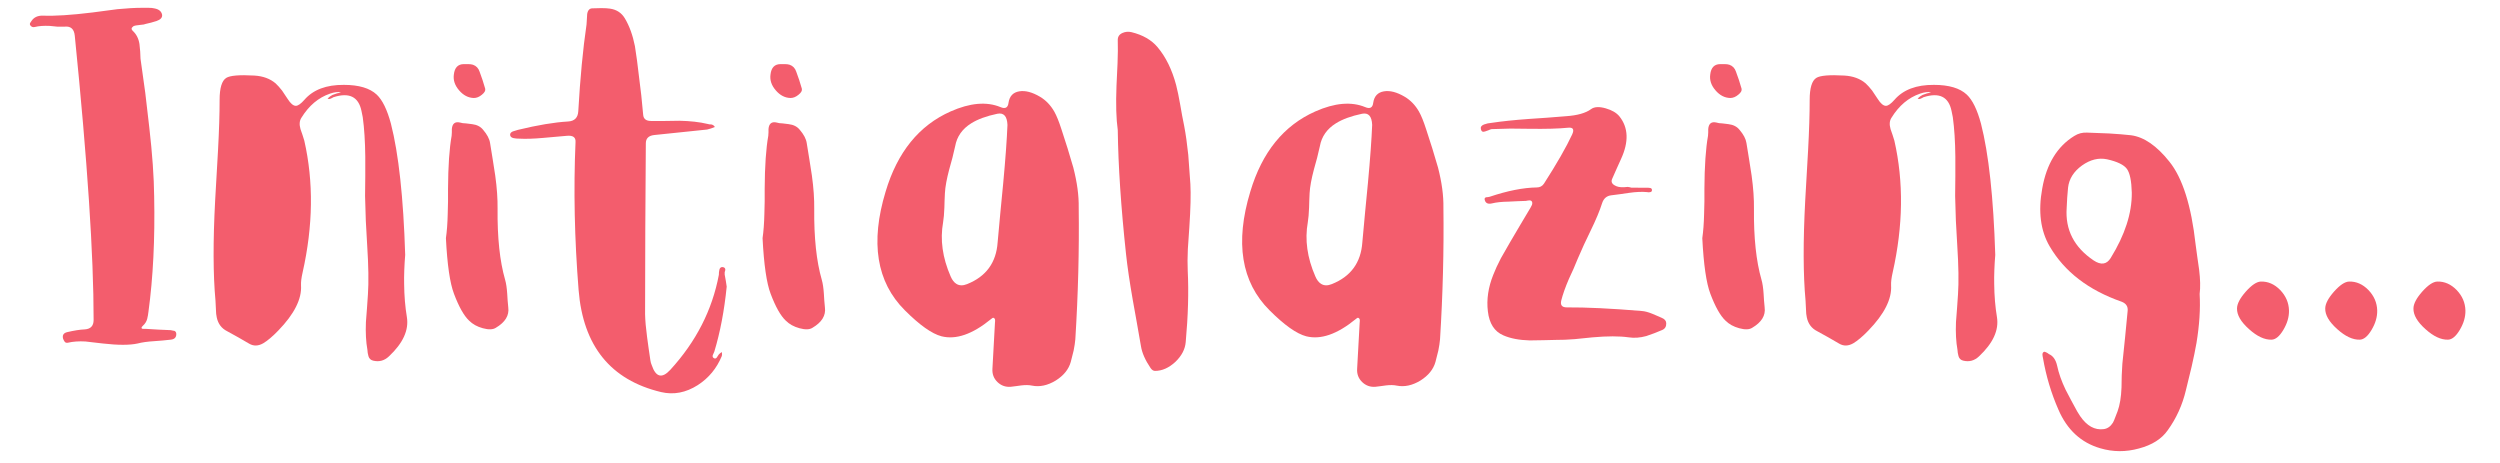
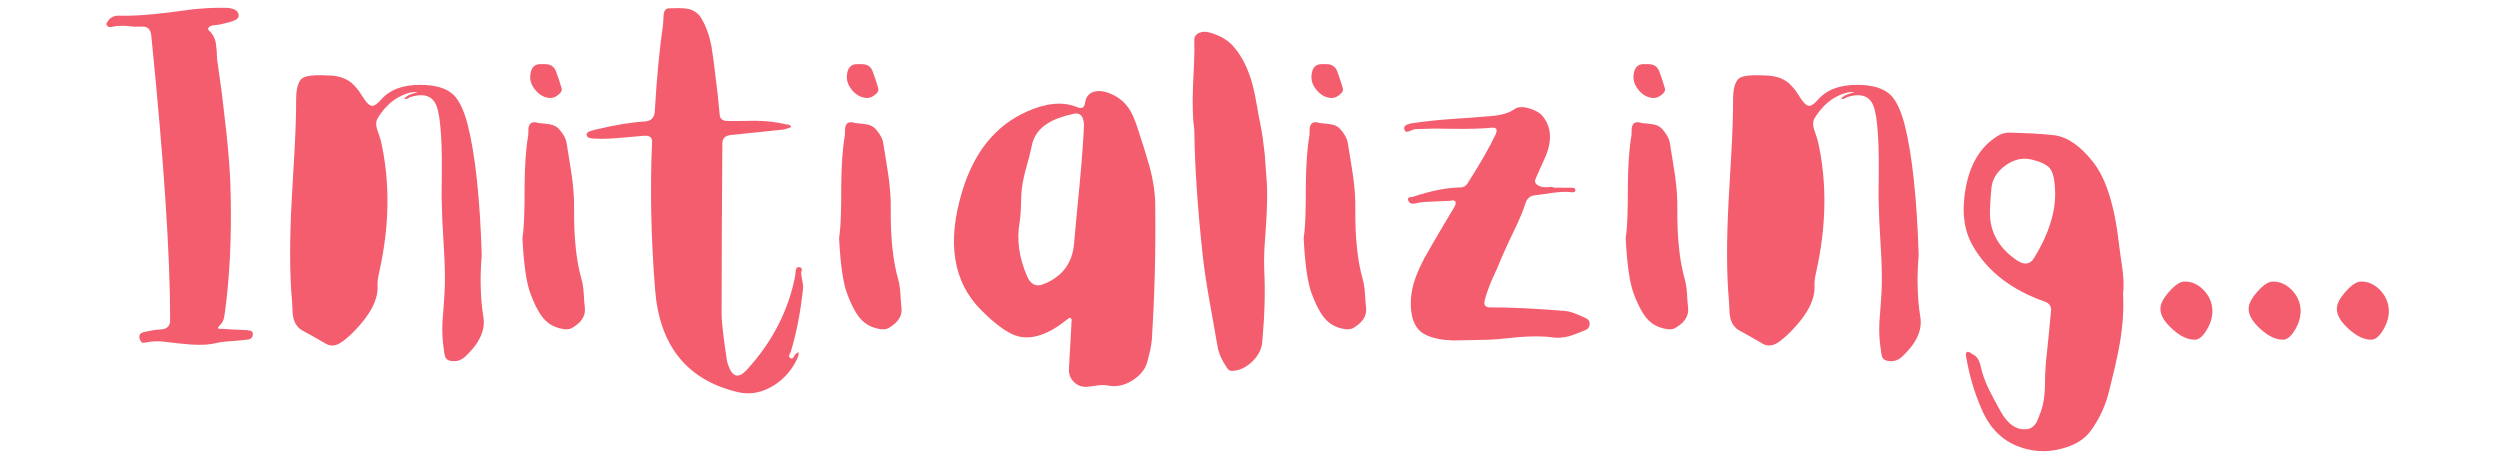
<svg xmlns="http://www.w3.org/2000/svg" xmlns:xlink="http://www.w3.org/1999/xlink" width="369pt" height="68.25pt" viewBox="0 0 369 68.25" version="1.2">
  <defs>
    <g>
      <symbol overflow="visible" id="glyph0-0">
        <path style="stroke:none;" d="" />
      </symbol>
      <symbol overflow="visible" id="glyph0-1">
        <path style="stroke:none;" d="M 18.391 -21.125 C 18.516 -14.852 18.234 -9.188 17.547 -4.125 L 17.469 -3.578 L 17.359 -3.062 C 17.254 -2.676 17.047 -2.344 16.734 -2.062 C 16.484 -1.832 16.453 -1.68 16.641 -1.609 L 16.906 -1.594 L 17.203 -1.594 L 19.031 -1.484 L 20.828 -1.406 L 21.125 -1.344 L 21.391 -1.297 C 21.566 -1.211 21.656 -1.055 21.656 -0.828 C 21.656 -0.328 21.379 -0.051 20.828 0 L 19.609 0.125 L 18.391 0.219 C 17.398 0.281 16.586 0.395 15.953 0.562 C 14.773 0.82 13.055 0.82 10.797 0.562 L 8.234 0.266 C 7.273 0.211 6.41 0.273 5.641 0.453 C 5.441 0.484 5.289 0.438 5.188 0.312 L 5.062 0.109 L 4.953 -0.125 C 4.805 -0.645 5 -0.973 5.531 -1.109 C 6.602 -1.359 7.469 -1.492 8.125 -1.516 C 9.008 -1.566 9.453 -2.031 9.453 -2.906 C 9.461 -12.414 8.535 -26.398 6.672 -44.859 C 6.578 -45.848 6.082 -46.297 5.188 -46.203 L 4.078 -46.203 L 2.984 -46.312 C 2.086 -46.352 1.359 -46.301 0.797 -46.156 C 0.516 -46.082 0.289 -46.156 0.125 -46.375 C 0.039 -46.477 0.023 -46.598 0.078 -46.734 L 0.297 -47.062 C 0.648 -47.582 1.195 -47.836 1.938 -47.828 C 3.719 -47.754 6.172 -47.91 9.297 -48.297 L 12.969 -48.781 C 14.344 -48.914 15.566 -48.984 16.641 -48.984 L 17.547 -48.984 C 17.922 -48.984 18.223 -48.953 18.453 -48.891 C 19.098 -48.766 19.469 -48.453 19.562 -47.953 C 19.613 -47.547 19.336 -47.238 18.734 -47.031 L 17.938 -46.797 L 17.156 -46.609 C 16.988 -46.535 16.738 -46.488 16.406 -46.469 L 15.672 -46.375 L 15.375 -46.297 L 15.172 -46.125 C 15.004 -45.969 15.02 -45.789 15.219 -45.594 C 15.758 -45.102 16.094 -44.453 16.219 -43.641 L 16.328 -42.531 L 16.375 -41.469 L 17.078 -36.422 L 17.672 -31.312 C 18.117 -27.426 18.359 -24.031 18.391 -21.125 Z M 18.391 -21.125 " />
      </symbol>
      <symbol overflow="visible" id="glyph0-2">
        <path style="stroke:none;" d="M 28.5 -12.516 C 28.375 -10.941 28.32 -9.516 28.344 -8.234 C 28.363 -6.453 28.5 -4.816 28.75 -3.328 C 29.062 -1.41 28.176 0.52 26.094 2.469 C 25.426 3.102 24.648 3.312 23.766 3.094 C 23.41 3.008 23.18 2.789 23.078 2.438 L 22.969 1.953 L 22.922 1.484 C 22.711 0.336 22.641 -1.02 22.703 -2.594 L 22.859 -4.625 L 23 -6.672 C 23.125 -8.484 23.086 -10.898 22.891 -13.922 L 22.688 -17.547 L 22.578 -21.203 L 22.609 -24.109 L 22.609 -27.016 C 22.586 -29.266 22.461 -31.207 22.234 -32.844 L 22.047 -33.766 C 21.609 -35.867 20.223 -36.539 17.891 -35.781 L 17.703 -35.672 L 17.5 -35.578 C 17.332 -35.504 17.18 -35.508 17.047 -35.594 L 17.391 -35.891 L 17.766 -36.125 L 18.391 -36.344 L 19.031 -36.5 C 18.602 -36.602 18.055 -36.539 17.391 -36.312 C 15.691 -35.727 14.289 -34.547 13.188 -32.766 C 12.895 -32.328 12.848 -31.766 13.047 -31.078 L 13.344 -30.219 L 13.609 -29.375 C 14.992 -23.301 14.91 -16.816 13.359 -9.922 C 13.18 -9.148 13.102 -8.516 13.125 -8.016 C 13.25 -6.004 12.129 -3.781 9.766 -1.344 C 8.922 -0.469 8.18 0.156 7.547 0.531 C 6.805 0.957 6.109 0.973 5.453 0.578 L 3.859 -0.344 L 2.219 -1.25 C 1.395 -1.664 0.883 -2.344 0.688 -3.281 C 0.613 -3.582 0.57 -4 0.562 -4.531 L 0.5 -5.75 C 0.145 -9.57 0.129 -14.52 0.453 -20.594 L 0.875 -27.969 C 1.031 -30.844 1.109 -33.316 1.109 -35.391 C 1.109 -37.148 1.438 -38.234 2.094 -38.641 C 2.656 -38.992 4.031 -39.109 6.219 -38.984 C 7.508 -38.91 8.562 -38.523 9.375 -37.828 C 9.688 -37.535 10.004 -37.18 10.328 -36.766 L 11.141 -35.547 C 11.578 -34.859 11.984 -34.516 12.359 -34.516 C 12.68 -34.516 13.102 -34.812 13.625 -35.406 C 14.914 -36.895 16.859 -37.629 19.453 -37.609 C 21.66 -37.609 23.273 -37.129 24.297 -36.172 C 25.141 -35.379 25.836 -33.953 26.391 -31.891 C 27.535 -27.43 28.238 -20.973 28.5 -12.516 Z M 28.5 -12.516 " />
      </symbol>
      <symbol overflow="visible" id="glyph0-3">
        <path style="stroke:none;" d="M 0 -14.984 C 0.145 -15.984 0.234 -17.164 0.266 -18.531 L 0.312 -20.406 L 0.312 -22.281 C 0.332 -25.613 0.508 -28.219 0.844 -30.094 L 0.875 -30.594 L 0.875 -31.094 C 0.945 -31.906 1.352 -32.223 2.094 -32.047 C 2.301 -31.973 2.594 -31.93 2.969 -31.922 L 3.859 -31.812 C 4.566 -31.727 5.109 -31.453 5.484 -30.984 C 6.078 -30.297 6.422 -29.645 6.516 -29.031 L 6.906 -26.625 L 7.281 -24.219 C 7.531 -22.395 7.645 -20.766 7.625 -19.328 C 7.582 -15.066 7.953 -11.578 8.734 -8.859 C 8.891 -8.316 8.992 -7.629 9.047 -6.797 L 9.109 -5.797 L 9.203 -4.766 C 9.367 -3.578 8.754 -2.57 7.359 -1.75 C 6.93 -1.477 6.297 -1.457 5.453 -1.688 C 4.617 -1.914 3.941 -2.289 3.422 -2.812 C 2.66 -3.531 1.914 -4.852 1.188 -6.781 C 0.594 -8.344 0.195 -11.078 0 -14.984 Z M 4.125 -35.672 C 3.301 -35.691 2.57 -36.07 1.938 -36.812 C 1.312 -37.539 1.055 -38.316 1.172 -39.141 C 1.285 -40.148 1.77 -40.66 2.625 -40.672 L 3.312 -40.672 C 3.57 -40.672 3.801 -40.641 4 -40.578 C 4.477 -40.41 4.801 -40.07 4.969 -39.562 L 5.406 -38.328 L 5.797 -37.047 C 5.867 -36.766 5.707 -36.469 5.312 -36.156 C 4.926 -35.832 4.531 -35.672 4.125 -35.672 Z M 4.125 -35.672 " />
      </symbol>
      <symbol overflow="visible" id="glyph0-4">
        <path style="stroke:none;" d="M 26.703 -7.828 C 26.348 -4.285 25.738 -1.086 24.875 1.766 L 24.766 2.016 L 24.641 2.297 C 24.586 2.516 24.66 2.664 24.859 2.75 C 24.992 2.82 25.125 2.781 25.25 2.625 L 25.406 2.375 L 25.547 2.172 L 25.75 1.984 L 25.984 1.828 L 26.016 2.141 L 25.984 2.406 C 25.234 4.227 24.051 5.66 22.438 6.703 C 20.676 7.828 18.867 8.172 17.016 7.734 C 9.566 5.953 5.508 0.93 4.844 -7.328 C 4.238 -14.879 4.086 -22.164 4.391 -29.188 C 4.43 -29.863 4.02 -30.164 3.156 -30.094 L 1.375 -29.938 L -0.391 -29.781 C -1.773 -29.656 -2.957 -29.617 -3.938 -29.672 L -4.344 -29.688 L -4.766 -29.75 C -5.078 -29.82 -5.242 -29.977 -5.266 -30.219 C -5.285 -30.438 -5.156 -30.609 -4.875 -30.734 L -4.469 -30.859 L -4.109 -30.969 C -1.191 -31.676 1.27 -32.086 3.281 -32.203 C 4.238 -32.254 4.742 -32.758 4.797 -33.719 C 5.078 -38.645 5.484 -42.914 6.016 -46.531 L 6.062 -47.266 L 6.109 -48.062 C 6.203 -48.645 6.477 -48.926 6.938 -48.906 L 8.203 -48.938 C 8.734 -48.938 9.164 -48.91 9.5 -48.859 C 10.469 -48.711 11.191 -48.234 11.672 -47.422 C 12.336 -46.316 12.832 -44.953 13.156 -43.328 L 13.469 -41.188 L 13.734 -39.016 C 14.004 -37.004 14.219 -35.062 14.375 -33.188 C 14.426 -32.582 14.812 -32.281 15.531 -32.281 L 17.625 -32.281 L 19.719 -32.312 C 21.32 -32.281 22.707 -32.125 23.875 -31.844 L 24.156 -31.781 L 24.453 -31.766 C 24.68 -31.711 24.848 -31.586 24.953 -31.391 L 24.375 -31.172 L 23.812 -31.016 L 15.984 -30.203 C 15.172 -30.109 14.766 -29.703 14.766 -28.984 L 14.688 -16.359 L 14.656 -3.766 C 14.676 -2.836 14.773 -1.707 14.953 -0.375 L 15.188 1.344 L 15.438 3.047 L 15.516 3.422 L 15.641 3.766 C 16.242 5.547 17.156 5.773 18.375 4.453 C 22.176 0.305 24.566 -4.367 25.547 -9.578 L 25.562 -9.953 L 25.625 -10.328 C 25.688 -10.586 25.832 -10.719 26.062 -10.719 C 26.363 -10.695 26.508 -10.555 26.5 -10.297 L 26.406 -9.953 L 26.406 -9.609 L 26.578 -8.656 Z M 26.703 -7.828 " />
      </symbol>
      <symbol overflow="visible" id="glyph0-5">
        <path style="stroke:none;" d="M 19.953 -14.344 C 19.742 -11.363 18.242 -9.316 15.453 -8.203 C 14.836 -7.953 14.312 -7.961 13.875 -8.234 C 13.531 -8.441 13.242 -8.812 13.016 -9.344 C 11.816 -12.094 11.445 -14.754 11.906 -17.328 C 12 -17.898 12.062 -18.617 12.094 -19.484 L 12.125 -20.562 L 12.172 -21.625 C 12.223 -22.562 12.438 -23.734 12.812 -25.141 L 13.281 -26.844 L 13.688 -28.562 C 13.945 -29.988 14.738 -31.113 16.062 -31.938 C 17.02 -32.539 18.301 -33.008 19.906 -33.344 C 20.852 -33.539 21.352 -32.992 21.406 -31.703 C 21.32 -29.555 21.113 -26.695 20.781 -23.125 L 20.359 -18.766 Z M 31.922 -19.5 C 31.953 -21.25 31.688 -23.219 31.125 -25.406 L 30.281 -28.234 L 29.375 -31.047 C 29.008 -32.191 28.656 -33.066 28.312 -33.672 C 27.77 -34.617 27.066 -35.348 26.203 -35.859 C 25.055 -36.535 24.039 -36.801 23.156 -36.656 C 22.238 -36.508 21.707 -35.945 21.562 -34.969 C 21.477 -34.238 21.082 -34.023 20.375 -34.328 C 18.332 -35.172 15.879 -34.957 13.016 -33.688 C 8.359 -31.625 5.16 -27.68 3.422 -21.859 C 1.141 -14.348 2.082 -8.508 6.25 -4.344 C 8.438 -2.156 10.242 -0.875 11.672 -0.5 C 13.805 0.039 16.234 -0.797 18.953 -3.016 L 19.156 -3.172 C 19.227 -3.223 19.285 -3.242 19.328 -3.234 C 19.484 -3.18 19.566 -3.07 19.578 -2.906 L 19.578 -2.703 L 19.562 -2.516 L 19.188 4.281 C 19.133 5.062 19.379 5.719 19.922 6.25 C 20.473 6.781 21.129 7.016 21.891 6.953 L 22.656 6.859 L 23.453 6.75 C 24.066 6.676 24.594 6.688 25.031 6.781 C 26.164 7.008 27.332 6.758 28.531 6.031 C 29.707 5.289 30.445 4.375 30.75 3.281 L 31.172 1.609 C 31.297 0.992 31.379 0.441 31.422 -0.047 C 31.836 -6.703 32.004 -13.188 31.922 -19.5 Z M 31.922 -19.5 " />
      </symbol>
      <symbol overflow="visible" id="glyph0-6">
        <path style="stroke:none;" d="M 0.344 -30.938 C 0.113 -32.562 0.051 -34.738 0.156 -37.469 L 0.312 -40.812 C 0.363 -42.102 0.375 -43.223 0.344 -44.172 C 0.32 -44.703 0.562 -45.07 1.062 -45.281 C 1.469 -45.457 1.898 -45.492 2.359 -45.391 C 4.035 -44.984 5.32 -44.242 6.219 -43.172 C 7.438 -41.723 8.348 -39.867 8.953 -37.609 C 9.16 -36.816 9.367 -35.812 9.578 -34.594 L 9.844 -33.078 L 10.141 -31.578 C 10.379 -30.336 10.582 -28.906 10.75 -27.281 L 11.062 -22.969 C 11.145 -21.488 11.094 -19.352 10.906 -16.562 L 10.688 -13.359 C 10.633 -12.16 10.629 -11.094 10.672 -10.156 C 10.828 -7.039 10.727 -3.539 10.375 0.344 C 10.289 1.406 9.781 2.383 8.844 3.281 C 7.883 4.164 6.883 4.609 5.844 4.609 C 5.602 4.609 5.383 4.469 5.188 4.188 C 4.395 3.02 3.922 1.941 3.766 0.953 L 3.172 -2.438 L 2.562 -5.844 C 2.094 -8.531 1.758 -10.801 1.562 -12.656 C 0.82 -19.551 0.414 -25.645 0.344 -30.938 Z M 0.344 -30.938 " />
      </symbol>
      <symbol overflow="visible" id="glyph0-7">
        <path style="stroke:none;" d="M 24.828 -22.422 L 25.094 -22.391 C 25.27 -22.359 25.359 -22.258 25.359 -22.094 C 25.367 -21.914 25.285 -21.812 25.109 -21.781 L 24.875 -21.75 L 24.641 -21.781 C 23.898 -21.852 23.02 -21.816 22 -21.672 L 20.703 -21.484 L 19.375 -21.312 C 18.688 -21.238 18.227 -20.848 18 -20.141 C 17.664 -19.066 17.094 -17.695 16.281 -16.031 L 15.328 -14.031 L 14.422 -11.984 L 13.781 -10.453 L 13.094 -8.953 C 12.57 -7.734 12.203 -6.691 11.984 -5.828 C 11.797 -5.117 12.062 -4.766 12.781 -4.766 C 15.656 -4.785 19.344 -4.609 23.844 -4.234 C 24.289 -4.203 24.797 -4.07 25.359 -3.844 L 26.062 -3.547 L 26.781 -3.234 C 27.227 -3.055 27.457 -2.789 27.469 -2.438 C 27.488 -1.938 27.285 -1.598 26.859 -1.422 L 25.703 -0.953 L 24.516 -0.531 C 23.609 -0.281 22.742 -0.219 21.922 -0.344 C 20.555 -0.539 18.781 -0.539 16.594 -0.344 L 13.953 -0.078 C 12.922 0.004 12.031 0.039 11.281 0.031 L 9.297 0.078 L 7.312 0.109 C 5.77 0.066 4.473 -0.18 3.422 -0.641 C 2.109 -1.203 1.348 -2.383 1.141 -4.188 C 0.93 -5.926 1.195 -7.723 1.938 -9.578 C 2.219 -10.305 2.594 -11.117 3.062 -12.016 L 4.422 -14.391 L 5.922 -16.938 L 7.438 -19.484 C 7.52 -19.641 7.594 -19.781 7.656 -19.906 C 7.707 -20.082 7.711 -20.223 7.672 -20.328 C 7.598 -20.484 7.469 -20.562 7.281 -20.562 L 7.016 -20.531 L 6.75 -20.484 L 5.484 -20.438 L 4.203 -20.375 C 3.203 -20.363 2.375 -20.273 1.719 -20.109 C 1.156 -19.984 0.812 -20.145 0.688 -20.594 C 0.613 -20.82 0.676 -20.961 0.875 -21.016 L 1.172 -21.047 L 1.406 -21.094 C 4.031 -21.977 6.348 -22.438 8.359 -22.469 C 8.816 -22.469 9.172 -22.656 9.422 -23.031 C 11.348 -26.039 12.734 -28.457 13.578 -30.281 C 13.93 -31.039 13.719 -31.375 12.938 -31.281 C 11.602 -31.145 9.727 -31.094 7.312 -31.125 L 4.469 -31.156 L 1.672 -31.078 C 1.566 -31.055 1.414 -31 1.219 -30.906 L 0.734 -30.734 C 0.391 -30.609 0.18 -30.723 0.109 -31.078 C 0.035 -31.391 0.191 -31.617 0.578 -31.766 L 1.109 -31.922 L 1.672 -32 C 3.172 -32.227 5.004 -32.422 7.172 -32.578 L 9.922 -32.766 L 12.672 -32.984 C 14.348 -33.098 15.582 -33.445 16.375 -34.031 C 16.852 -34.383 17.578 -34.422 18.547 -34.141 C 19.461 -33.879 20.133 -33.484 20.562 -32.953 C 21.883 -31.297 21.961 -29.203 20.797 -26.672 L 20.141 -25.219 L 19.484 -23.734 C 19.305 -23.328 19.438 -23.004 19.875 -22.766 C 20.207 -22.566 20.648 -22.477 21.203 -22.5 L 21.781 -22.547 C 21.988 -22.523 22.164 -22.488 22.312 -22.438 Z M 24.828 -22.422 " />
      </symbol>
      <symbol overflow="visible" id="glyph0-8">
        <path style="stroke:none;" d="M 4.531 -19.453 C 4.301 -16.223 5.625 -13.641 8.5 -11.703 C 9.594 -10.973 10.438 -11.094 11.031 -12.062 C 13.133 -15.469 14.172 -18.68 14.141 -21.703 C 14.098 -23.43 13.859 -24.598 13.422 -25.203 C 12.973 -25.816 11.992 -26.289 10.484 -26.625 C 9.242 -26.883 8.008 -26.578 6.781 -25.703 C 5.562 -24.816 4.879 -23.727 4.734 -22.438 L 4.609 -20.969 Z M 24.156 -6.75 C 24.281 -4.562 24.125 -2.145 23.688 0.5 C 23.508 1.52 23.27 2.688 22.969 4 L 22.125 7.469 C 21.613 9.633 20.723 11.598 19.453 13.359 C 18.555 14.648 17.133 15.551 15.188 16.062 C 13.27 16.594 11.375 16.582 9.5 16.031 C 6.656 15.207 4.594 13.305 3.312 10.328 C 2.25 7.91 1.488 5.367 1.031 2.703 L 0.984 2.469 L 0.953 2.203 C 0.953 2.004 1.023 1.867 1.172 1.797 C 1.223 1.766 1.336 1.789 1.516 1.875 L 1.719 1.984 L 1.906 2.125 C 2.52 2.383 2.926 2.961 3.125 3.859 C 3.352 4.941 3.766 6.109 4.359 7.359 L 5.219 9 L 6.094 10.609 L 6.516 11.281 C 7.516 12.738 8.676 13.379 10 13.203 C 10.551 13.129 11.004 12.812 11.359 12.25 C 11.484 12.02 11.602 11.738 11.719 11.406 L 12.047 10.562 C 12.379 9.645 12.57 8.477 12.625 7.062 L 12.656 5.297 L 12.75 3.547 L 13.156 -0.375 L 13.531 -4.266 C 13.594 -4.91 13.289 -5.359 12.625 -5.609 C 7.738 -7.316 4.203 -10.039 2.016 -13.781 C 0.672 -16.082 0.305 -18.926 0.922 -22.312 C 1.555 -25.926 3.129 -28.508 5.641 -30.062 C 6.234 -30.438 6.867 -30.602 7.547 -30.562 L 10.797 -30.438 C 12.047 -30.363 13.125 -30.273 14.031 -30.172 C 15.938 -29.922 17.82 -28.625 19.688 -26.281 C 21.633 -23.863 22.926 -19.785 23.562 -14.047 L 23.812 -12.203 L 24.078 -10.344 C 24.254 -8.914 24.281 -7.719 24.156 -6.75 Z M 24.156 -6.75 " />
      </symbol>
      <symbol overflow="visible" id="glyph0-9">
        <path style="stroke:none;" d="M 7.703 -4.312 C 7.723 -3.363 7.445 -2.41 6.875 -1.453 C 6.312 -0.504 5.734 -0.02 5.141 0 C 4.098 0.031 2.984 -0.488 1.797 -1.562 C 0.598 -2.633 0.008 -3.648 0.031 -4.609 C 0.039 -5.297 0.473 -6.125 1.328 -7.094 C 2.191 -8.062 2.93 -8.555 3.547 -8.578 C 4.609 -8.609 5.562 -8.191 6.406 -7.328 C 7.238 -6.461 7.672 -5.457 7.703 -4.312 Z M 7.703 -4.312 " />
      </symbol>
    </g>
  </defs>
  <g id="surface1">
    <g style="fill:rgb(95.29%,36.469%,42.749%);fill-opacity:1;">
-       <use xlink:href="#glyph0-1" x="4.365" y="50.136" />
+       <use xlink:href="#glyph0-1" x="15.66" y="50.136" />
    </g>
    <g style="fill:rgb(95.29%,36.469%,42.749%);fill-opacity:1;">
-       <use xlink:href="#glyph0-2" x="31.306" y="50.136" />
+       <use xlink:href="#glyph0-2" x="42.602" y="50.136" />
    </g>
    <g style="fill:rgb(95.29%,36.469%,42.749%);fill-opacity:1;">
-       <use xlink:href="#glyph0-3" x="65.817" y="50.136" />
+       <use xlink:href="#glyph0-3" x="77.112" y="50.136" />
    </g>
    <g style="fill:rgb(95.29%,36.469%,42.749%);fill-opacity:1;">
-       <use xlink:href="#glyph0-4" x="80.558" y="50.136" />
+       <use xlink:href="#glyph0-4" x="91.853" y="50.136" />
    </g>
    <g style="fill:rgb(95.29%,36.469%,42.749%);fill-opacity:1;">
-       <use xlink:href="#glyph0-3" x="112.555" y="50.136" />
+       <use xlink:href="#glyph0-3" x="123.85" y="50.136" />
    </g>
    <g style="fill:rgb(95.29%,36.469%,42.749%);fill-opacity:1;">
-       <use xlink:href="#glyph0-5" x="127.296" y="50.136" />
+       <use xlink:href="#glyph0-5" x="138.591" y="50.136" />
    </g>
    <g style="fill:rgb(95.29%,36.469%,42.749%);fill-opacity:1;">
-       <use xlink:href="#glyph0-6" x="164.638" y="50.136" />
+       <use xlink:href="#glyph0-6" x="175.934" y="50.136" />
    </g>
    <g style="fill:rgb(95.29%,36.469%,42.749%);fill-opacity:1;">
-       <use xlink:href="#glyph0-5" x="181.126" y="50.136" />
+       <use xlink:href="#glyph0-3" x="192.422" y="50.136" />
    </g>
    <g style="fill:rgb(95.29%,36.469%,42.749%);fill-opacity:1;">
-       <use xlink:href="#glyph0-7" x="218.469" y="50.136" />
+       <use xlink:href="#glyph0-7" x="207.163" y="50.136" />
    </g>
    <g style="fill:rgb(95.29%,36.469%,42.749%);fill-opacity:1;">
-       <use xlink:href="#glyph0-3" x="251.259" y="50.136" />
+       <use xlink:href="#glyph0-3" x="239.953" y="50.136" />
    </g>
    <g style="fill:rgb(95.29%,36.469%,42.749%);fill-opacity:1;">
-       <use xlink:href="#glyph0-2" x="266" y="50.136" />
+       <use xlink:href="#glyph0-2" x="254.694" y="50.136" />
    </g>
    <g style="fill:rgb(95.29%,36.469%,42.749%);fill-opacity:1;">
-       <use xlink:href="#glyph0-8" x="300.511" y="50.136" />
+       <use xlink:href="#glyph0-8" x="289.205" y="50.136" />
    </g>
    <g style="fill:rgb(95.29%,36.469%,42.749%);fill-opacity:1;">
-       <use xlink:href="#glyph0-9" x="330.152" y="50.136" />
+       <use xlink:href="#glyph0-9" x="318.846" y="50.136" />
    </g>
    <g style="fill:rgb(95.29%,36.469%,42.749%);fill-opacity:1;">
-       <use xlink:href="#glyph0-9" x="343.173" y="50.136" />
+       <use xlink:href="#glyph0-9" x="331.867" y="50.136" />
    </g>
    <g style="fill:rgb(95.29%,36.469%,42.749%);fill-opacity:1;">
-       <use xlink:href="#glyph0-9" x="356.194" y="50.136" />
+       <use xlink:href="#glyph0-9" x="344.888" y="50.136" />
    </g>
  </g>
</svg>
